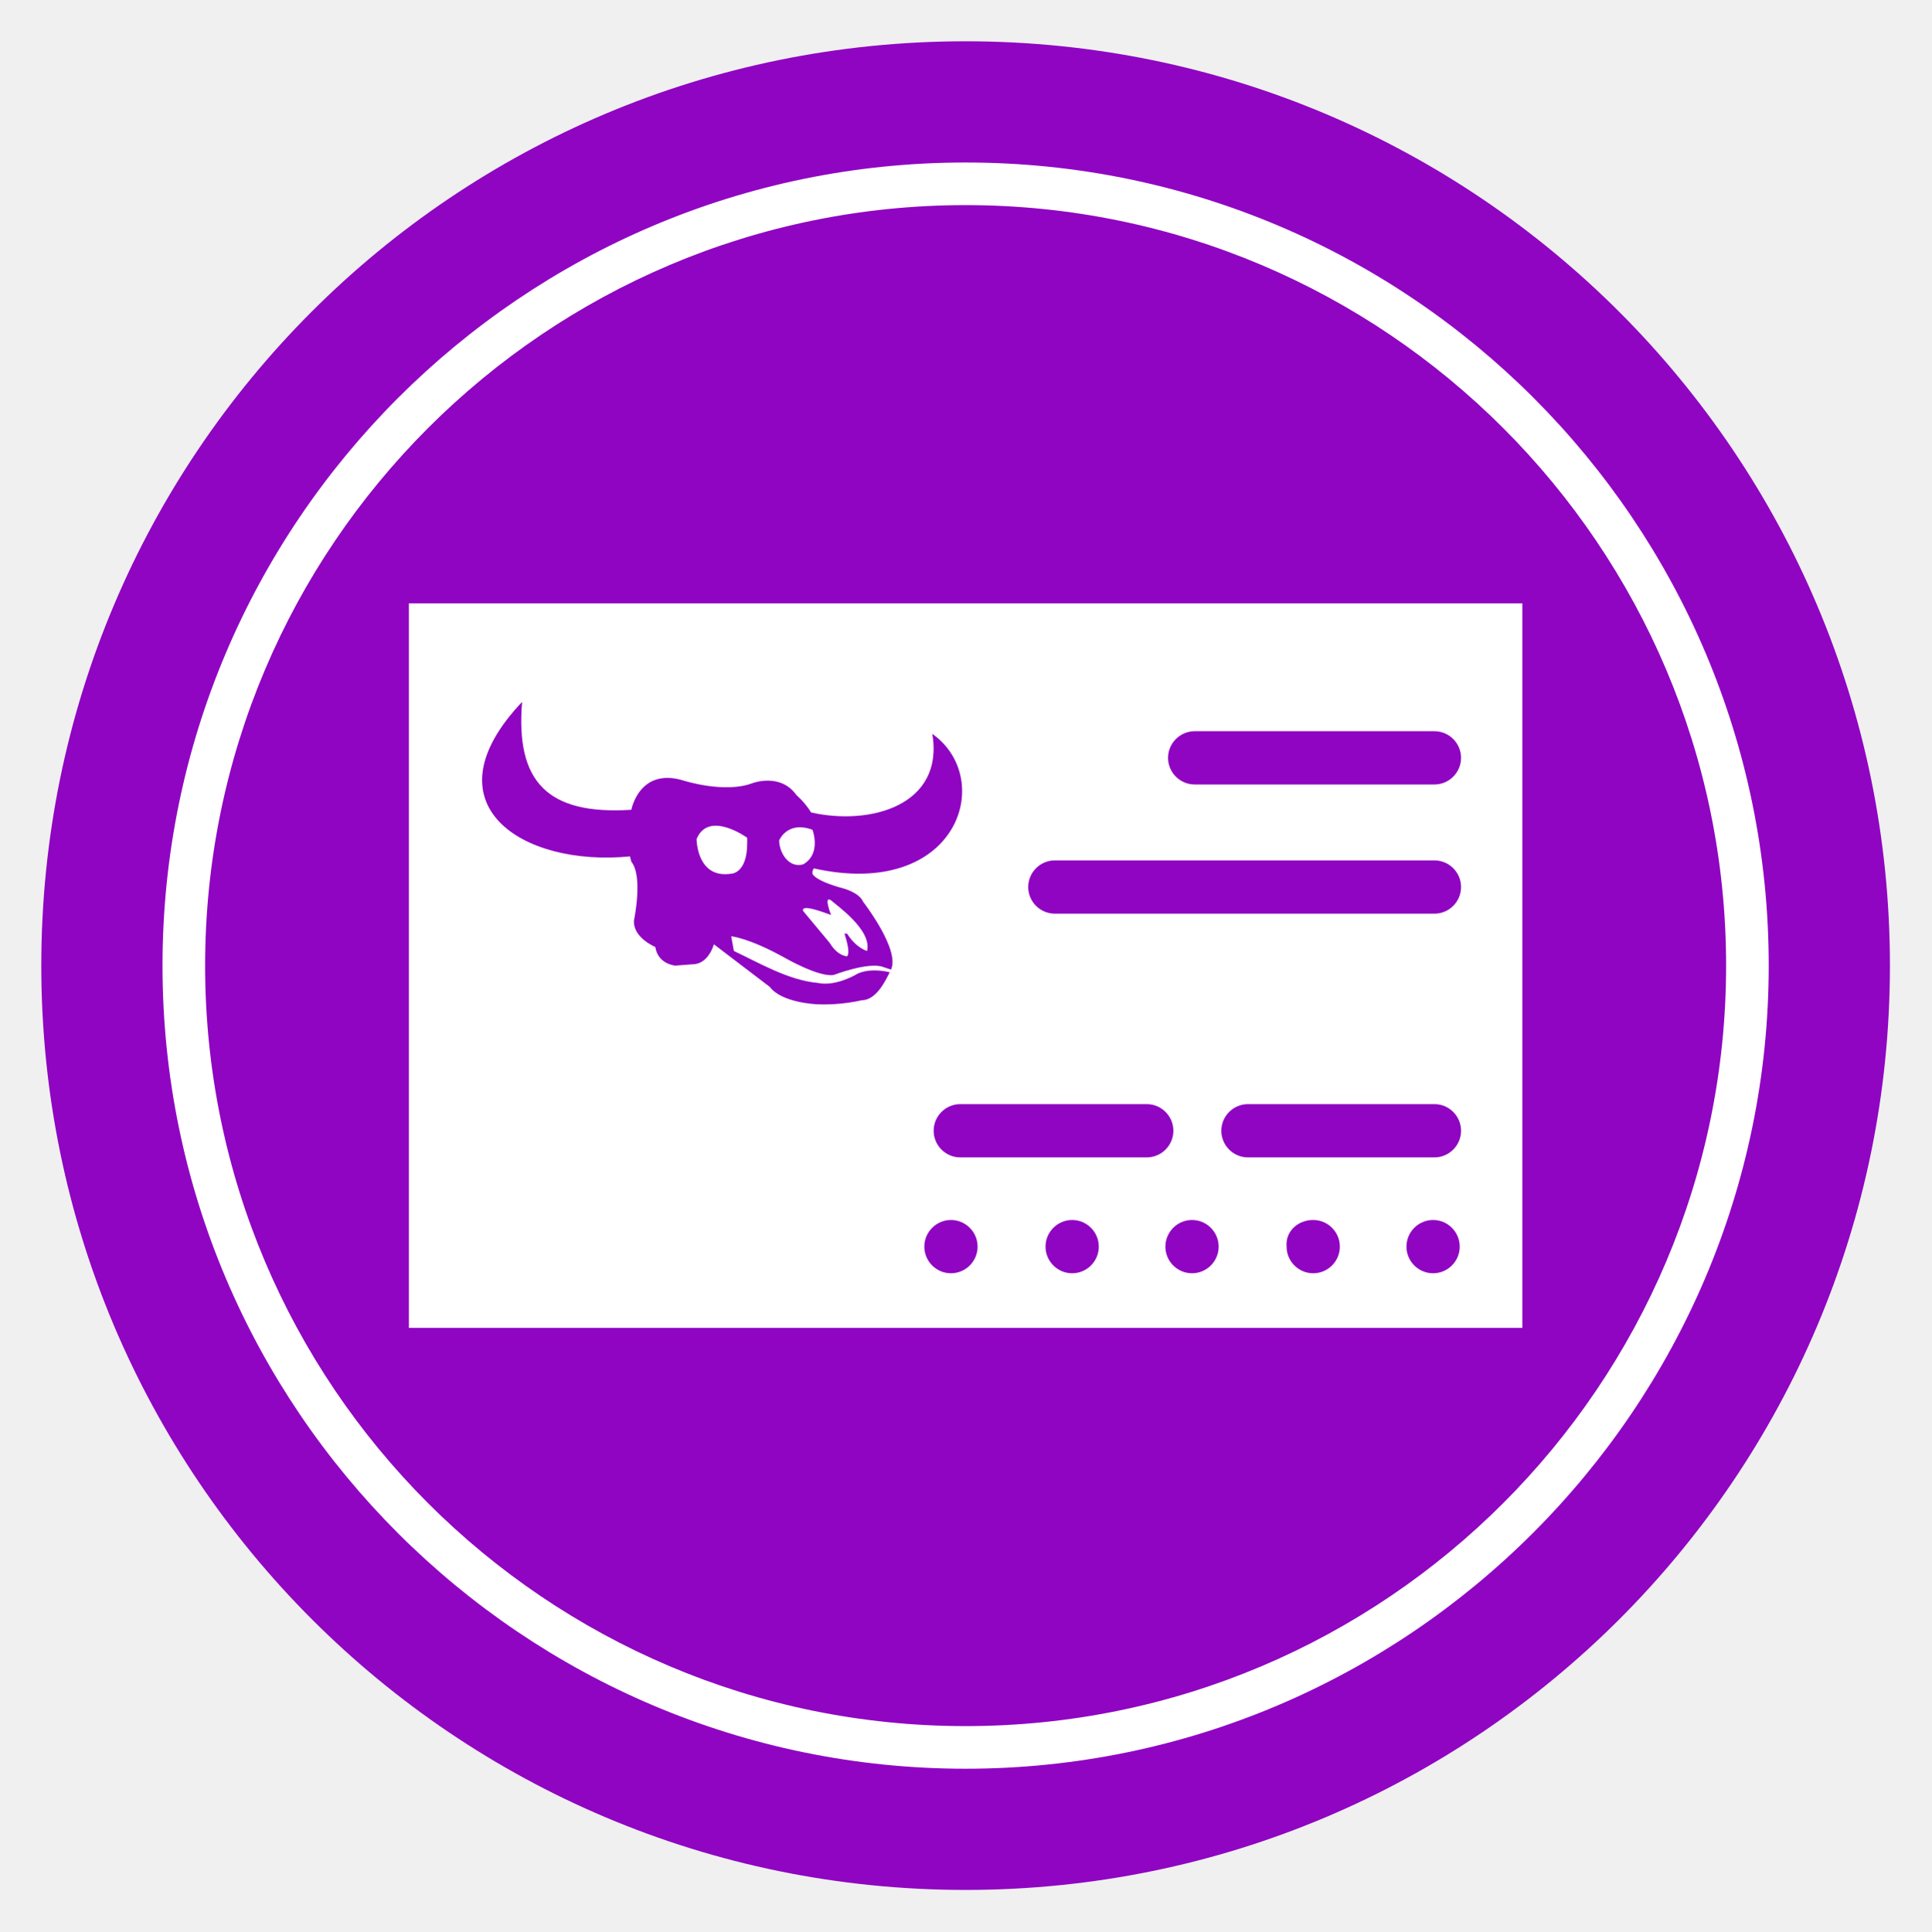
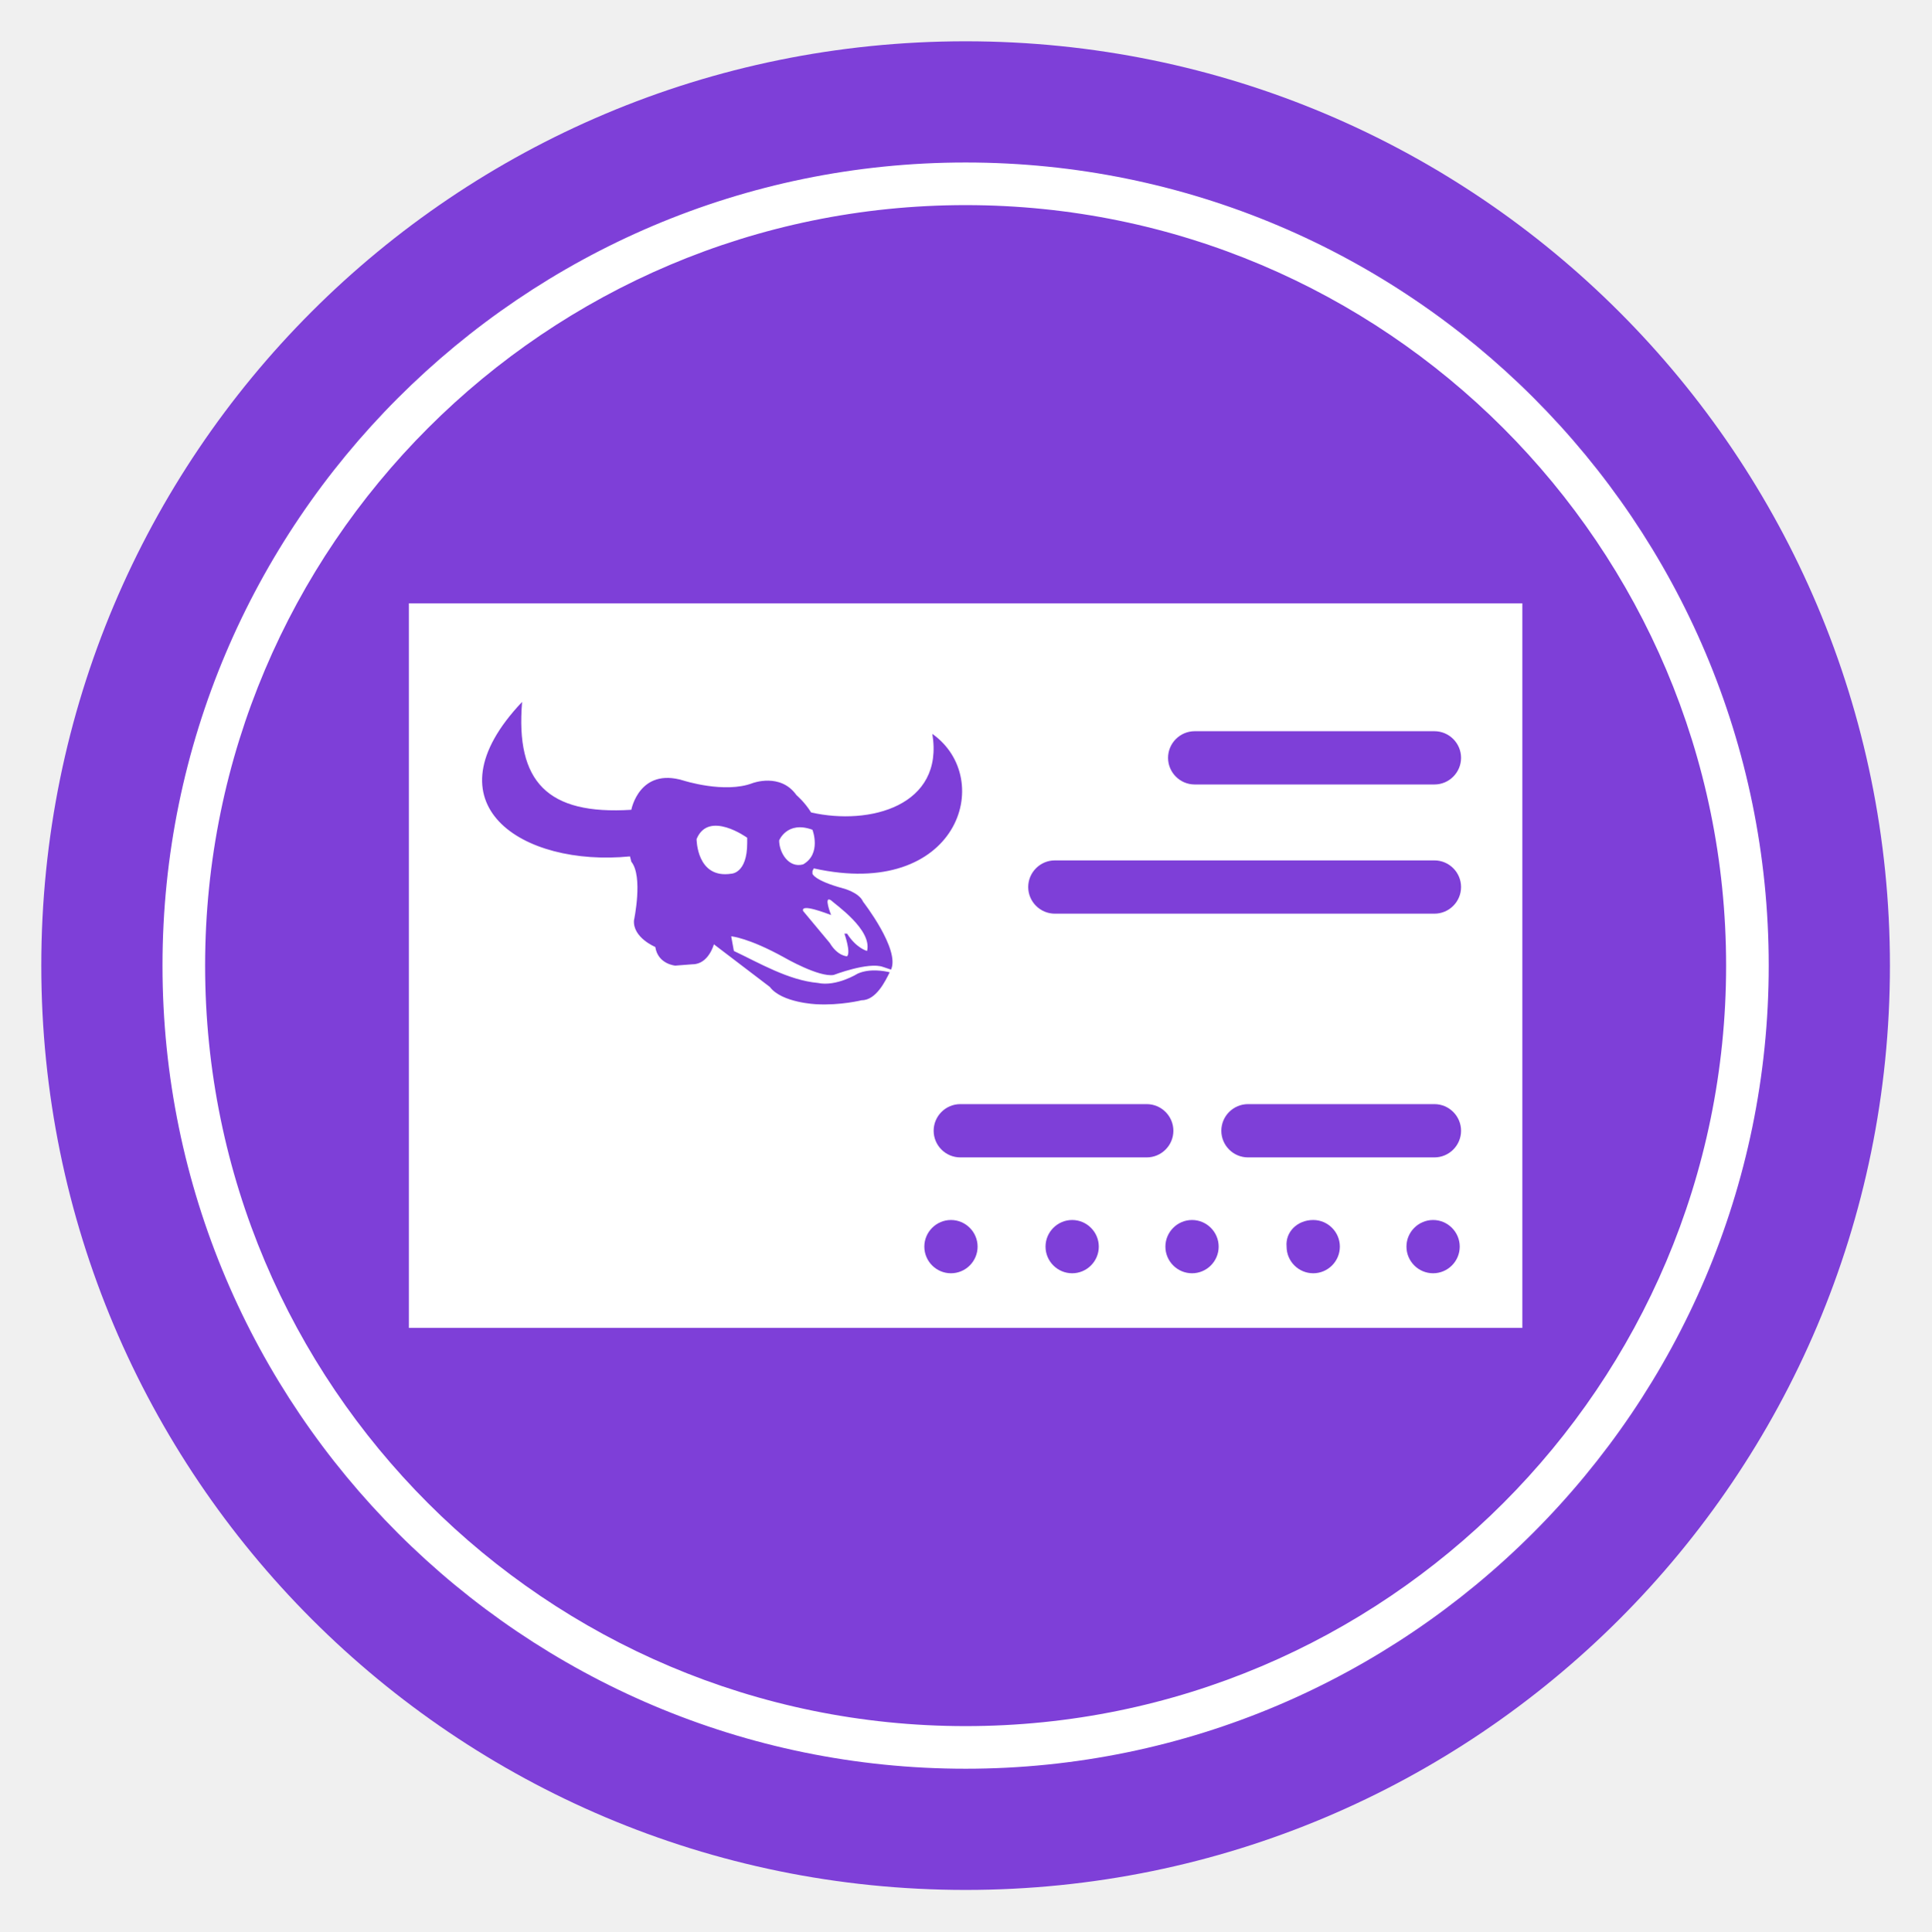
<svg xmlns="http://www.w3.org/2000/svg" version="1.1" id="Layer_1" x="0px" y="0px" width="145px" height="145px" viewBox="0 0 145 145" enable-background="new 0 0 145 145" xml:space="preserve">
  <g>
    <g>
-       <path fill-rule="evenodd" clip-rule="evenodd" fill="#8F05C2" d="M72.5,3.1c38.4,0,69.4,31.1,69.4,69.4    c0,38.4-31.1,69.4-69.4,69.4c-38.4,0-69.4-31.1-69.4-69.4C3.1,34.1,34.1,3.1,72.5,3.1" />
+       <path fill-rule="evenodd" clip-rule="evenodd" fill="#7E3FD8" d="M72.5,3.1c38.4,0,69.4,31.1,69.4,69.4    c0,38.4-31.1,69.4-69.4,69.4c-38.4,0-69.4-31.1-69.4-69.4C3.1,34.1,34.1,3.1,72.5,3.1" />
    </g>
    <g>
      <path fill="#FFFFFF" d="M72.5,132.8c-33.2,0-60.3-27-60.3-60.3c0-33.2,27-60.3,60.3-60.3s60.3,27,60.3,60.3    C132.8,105.7,105.7,132.8,72.5,132.8z M72.5,15.4C41,15.4,15.4,41,15.4,72.5s25.6,57.1,57.1,57.1s57.1-25.6,57.1-57.1    S104,15.4,72.5,15.4z" />
    </g>
    <g>
      <rect x="30.7" y="45.3" fill-rule="evenodd" clip-rule="evenodd" fill="#FFFFFF" width="83.6" height="54.4" />
    </g>
    <g>
-       <path fill-rule="evenodd" clip-rule="evenodd" fill="#8F05C2" d="M58.5,63.1c0,0,0.6-1.5,2.5-0.8c0,0,0.7,1.8-0.7,2.6    C59.2,65.2,58.5,64,58.5,63.1L58.5,63.1z M56.1,62.9c0,0-2.9-2.1-3.8,0.1c0,0,0,3,2.6,2.6c0,0,1.2,0,1.2-2.3L56.1,62.9L56.1,62.9z     M62.4,68.7c0,0-0.6-1.5,0-1.1c0.3,0.3,3.1,2.2,2.7,3.8c0,0-0.8-0.2-1.5-1.3l-0.2,0c0,0,0.5,1.4,0.2,1.7c0,0-0.7,0-1.3-1l-2-2.4    C60.1,67.8,62.1,68.6,62.4,68.7z M47.4,60.8c0,0,0.6-3.2,3.9-2.2c0,0,3.1,1,5.2,0.2c0,0,2.1-0.8,3.3,0.9c0,0,0.6,0.5,1.1,1.3    c4.4,1,10-0.5,9.1-5.9c4.8,3.4,1.9,12.5-8.9,10.1l-0.1,0.2l0,0.2c0,0,0.1,0.5,2.3,1.1c0,0,1.2,0.3,1.5,1c0,0,2.8,3.6,2.1,5.1    l-0.6-0.2c-1.1-0.4-3.7,0.6-3.7,0.6c-1.1,0.2-3.7-1.3-3.7-1.3c-2.7-1.5-4-1.6-4-1.6l0.2,1.1c1.9,0.9,4.1,2.2,6.3,2.4    c1.4,0.3,3-0.7,3-0.7c0.9-0.4,2-0.2,2.4-0.1c-0.3,0.6-1,2.1-2.1,2.1c0,0-1.6,0.4-3.4,0.3c0,0-2.6-0.1-3.5-1.3l-4.2-3.2    c0,0-0.4,1.5-1.6,1.5l-1.3,0.1c0,0-1.3-0.1-1.5-1.4c0,0-1.7-0.7-1.6-2c0,0,0.7-3.3-0.2-4.4l-0.1-0.4c-8.1,0.8-15.4-3.9-8.1-11.6    C38.7,58.7,41.1,61.2,47.4,60.8z" />
+       <path fill-rule="evenodd" clip-rule="evenodd" fill="#7E3FD8" d="M58.5,63.1c0,0,0.6-1.5,2.5-0.8c0,0,0.7,1.8-0.7,2.6    C59.2,65.2,58.5,64,58.5,63.1L58.5,63.1z M56.1,62.9c0,0-2.9-2.1-3.8,0.1c0,0,0,3,2.6,2.6c0,0,1.2,0,1.2-2.3L56.1,62.9L56.1,62.9z     M62.4,68.7c0,0-0.6-1.5,0-1.1c0.3,0.3,3.1,2.2,2.7,3.8c0,0-0.8-0.2-1.5-1.3l-0.2,0c0,0,0.5,1.4,0.2,1.7c0,0-0.7,0-1.3-1l-2-2.4    C60.1,67.8,62.1,68.6,62.4,68.7z M47.4,60.8c0,0,0.6-3.2,3.9-2.2c0,0,3.1,1,5.2,0.2c0,0,2.1-0.8,3.3,0.9c0,0,0.6,0.5,1.1,1.3    c4.4,1,10-0.5,9.1-5.9c4.8,3.4,1.9,12.5-8.9,10.1l-0.1,0.2l0,0.2c0,0,0.1,0.5,2.3,1.1c0,0,1.2,0.3,1.5,1c0,0,2.8,3.6,2.1,5.1    l-0.6-0.2c-1.1-0.4-3.7,0.6-3.7,0.6c-1.1,0.2-3.7-1.3-3.7-1.3c-2.7-1.5-4-1.6-4-1.6l0.2,1.1c1.9,0.9,4.1,2.2,6.3,2.4    c1.4,0.3,3-0.7,3-0.7c0.9-0.4,2-0.2,2.4-0.1c-0.3,0.6-1,2.1-2.1,2.1c0,0-1.6,0.4-3.4,0.3c0,0-2.6-0.1-3.5-1.3l-4.2-3.2    c0,0-0.4,1.5-1.6,1.5l-1.3,0.1c0,0-1.3-0.1-1.5-1.4c0,0-1.7-0.7-1.6-2c0,0,0.7-3.3-0.2-4.4l-0.1-0.4c-8.1,0.8-15.4-3.9-8.1-11.6    C38.7,58.7,41.1,61.2,47.4,60.8z" />
    </g>
    <g>
-       <path fill="#8F05C2" d="M107.7,54.9c1.1,0,2,0.9,2,2c0,1.1-0.9,2-2,2h-18c-1.1,0-2-0.9-2-2c0-1.1,0.9-2,2-2H107.7z" />
+       <path fill="#7E3FD8" d="M107.7,54.9c1.1,0,2,0.9,2,2c0,1.1-0.9,2-2,2h-18c-1.1,0-2-0.9-2-2c0-1.1,0.9-2,2-2H107.7z" />
    </g>
    <g>
-       <path fill="#8F05C2" d="M107.7,64.6c1.1,0,2,0.9,2,2s-0.9,2-2,2H79.2c-1.1,0-2-0.9-2-2s0.9-2,2-2H107.7z" />
+       <path fill="#7E3FD8" d="M107.7,64.6c1.1,0,2,0.9,2,2s-0.9,2-2,2H79.2c-1.1,0-2-0.9-2-2s0.9-2,2-2H107.7z" />
    </g>
    <g>
-       <path fill="#8F05C2" d="M107.7,82.9c1.1,0,2,0.9,2,2c0,1.1-0.9,2-2,2h-14c-1.1,0-2-0.9-2-2c0-1.1,0.9-2,2-2H107.7z" />
+       <path fill="#7E3FD8" d="M107.7,82.9c1.1,0,2,0.9,2,2c0,1.1-0.9,2-2,2h-14c-1.1,0-2-0.9-2-2c0-1.1,0.9-2,2-2H107.7z" />
    </g>
    <g>
-       <path fill="#8F05C2" d="M86.1,82.9c1.1,0,2,0.9,2,2c0,1.1-0.9,2-2,2h-14c-1.1,0-2-0.9-2-2c0-1.1,0.9-2,2-2H86.1z" />
+       <path fill="#7E3FD8" d="M86.1,82.9c1.1,0,2,0.9,2,2c0,1.1-0.9,2-2,2h-14c-1.1,0-2-0.9-2-2c0-1.1,0.9-2,2-2H86.1z" />
    </g>
    <g>
-       <path fill-rule="evenodd" clip-rule="evenodd" fill="#8F05C2" d="M80.5,91.6c1.1,0,2,0.9,2,2c0,1.1-0.9,2-2,2c-1.1,0-2-0.9-2-2    C78.5,92.5,79.4,91.6,80.5,91.6 M89.5,91.6c1.1,0,2,0.9,2,2c0,1.1-0.9,2-2,2c-1.1,0-2-0.9-2-2C87.5,92.5,88.4,91.6,89.5,91.6z     M98.6,91.6c1.1,0,2,0.9,2,2c0,1.1-0.9,2-2,2c-1.1,0-2-0.9-2-2C96.5,92.5,97.4,91.6,98.6,91.6z M107.6,91.6c1.1,0,2,0.9,2,2    c0,1.1-0.9,2-2,2c-1.1,0-2-0.9-2-2C105.6,92.5,106.5,91.6,107.6,91.6z M71.4,91.6c1.1,0,2,0.9,2,2c0,1.1-0.9,2-2,2    c-1.1,0-2-0.9-2-2C69.4,92.5,70.3,91.6,71.4,91.6z" />
+       <path fill-rule="evenodd" clip-rule="evenodd" fill="#7E3FD8" d="M80.5,91.6c1.1,0,2,0.9,2,2c0,1.1-0.9,2-2,2c-1.1,0-2-0.9-2-2    C78.5,92.5,79.4,91.6,80.5,91.6 M89.5,91.6c1.1,0,2,0.9,2,2c0,1.1-0.9,2-2,2c-1.1,0-2-0.9-2-2C87.5,92.5,88.4,91.6,89.5,91.6z     M98.6,91.6c1.1,0,2,0.9,2,2c0,1.1-0.9,2-2,2c-1.1,0-2-0.9-2-2C96.5,92.5,97.4,91.6,98.6,91.6z M107.6,91.6c1.1,0,2,0.9,2,2    c0,1.1-0.9,2-2,2c-1.1,0-2-0.9-2-2C105.6,92.5,106.5,91.6,107.6,91.6z M71.4,91.6c1.1,0,2,0.9,2,2c0,1.1-0.9,2-2,2    c-1.1,0-2-0.9-2-2C69.4,92.5,70.3,91.6,71.4,91.6z" />
    </g>
  </g>
</svg>
